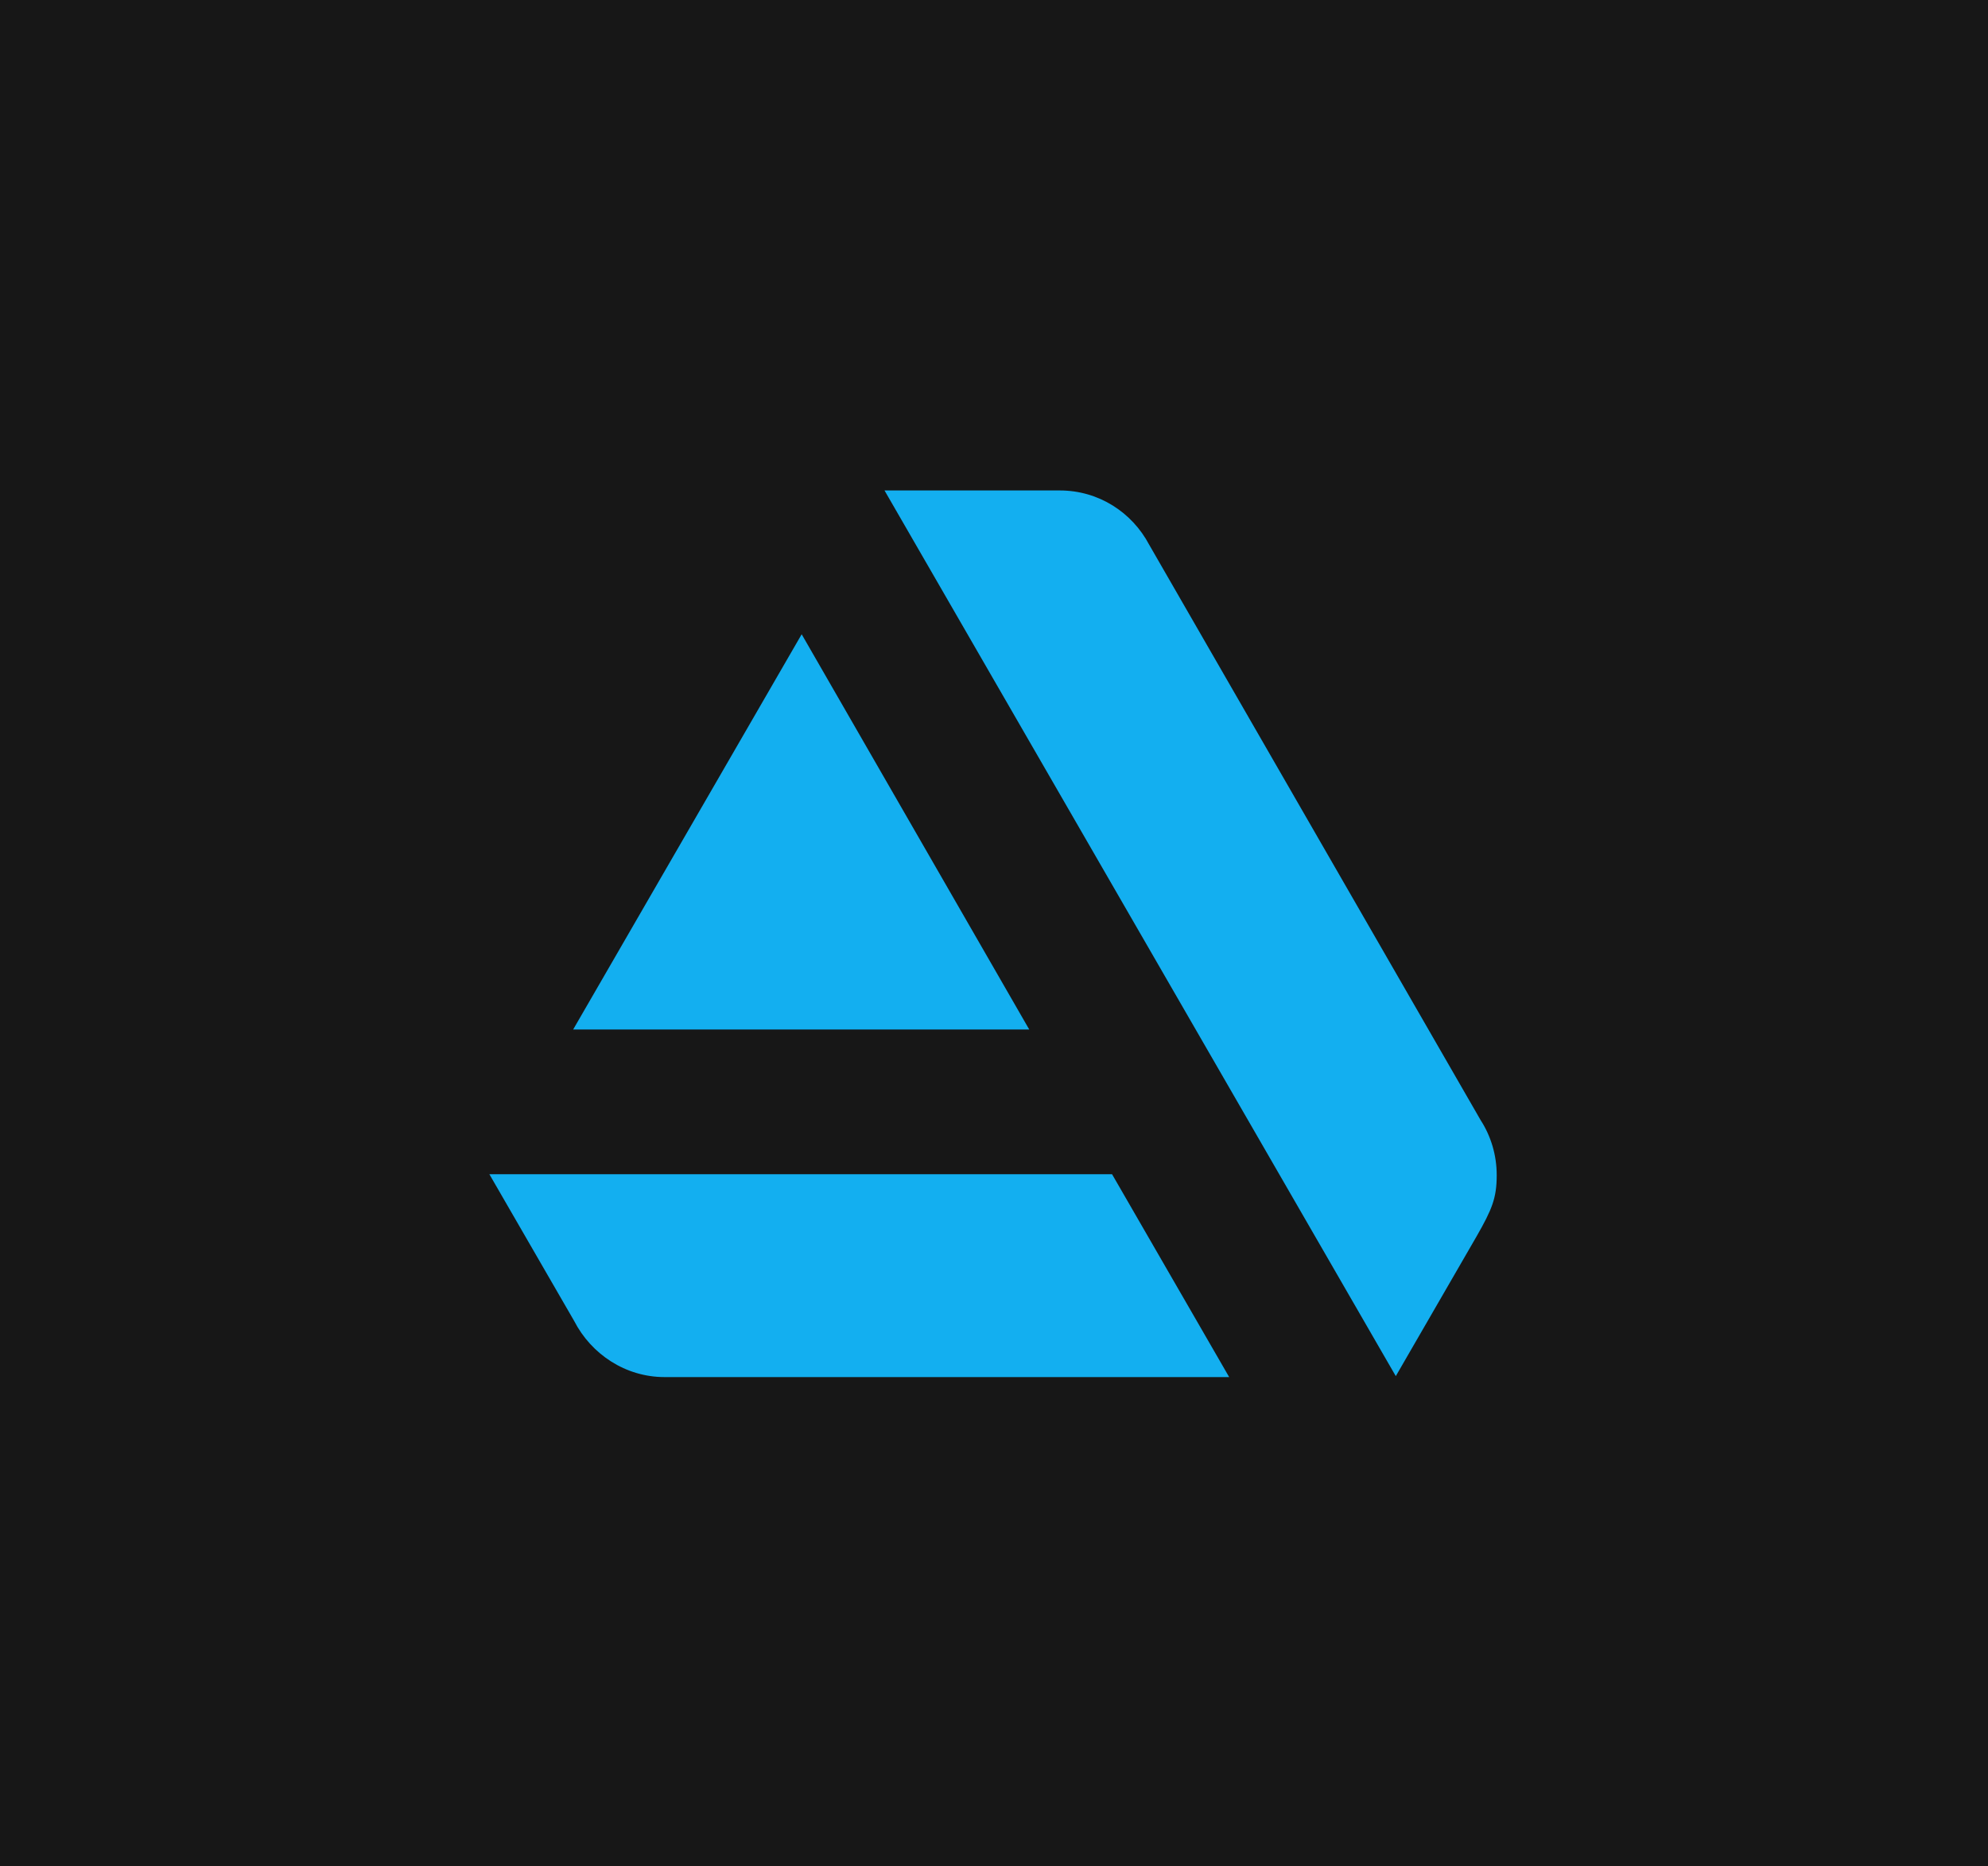
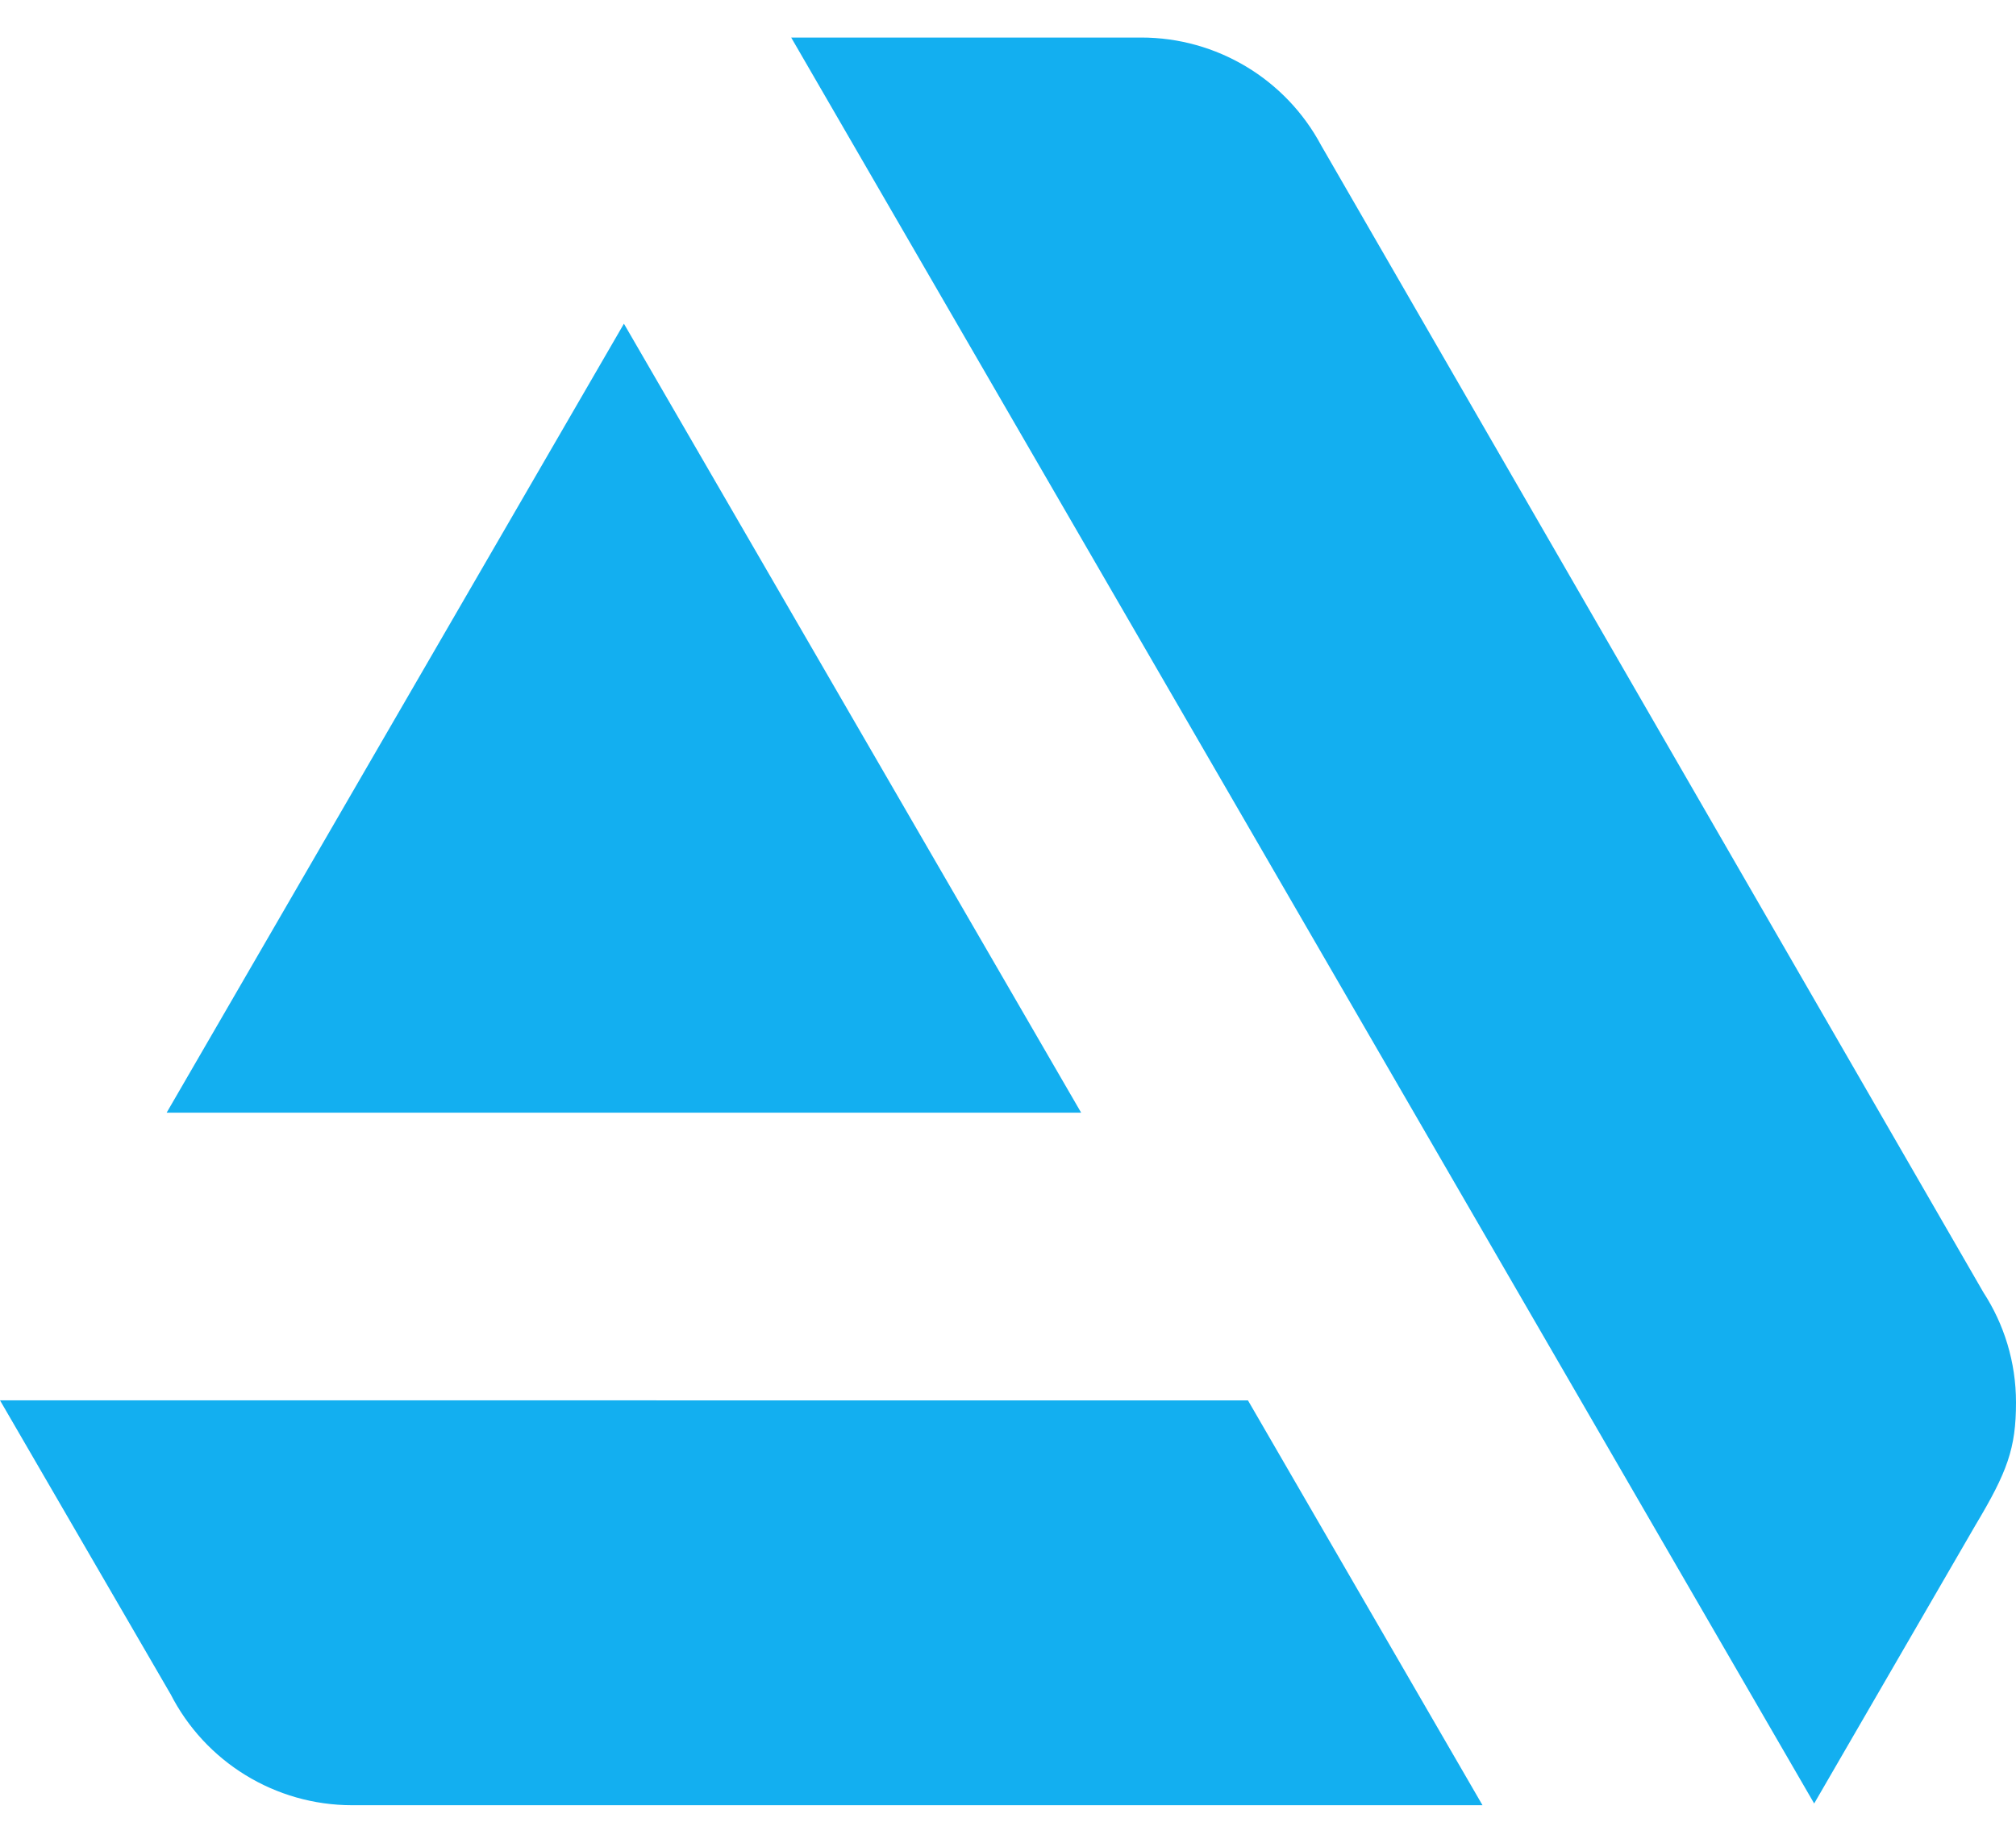
- <svg xmlns="http://www.w3.org/2000/svg" version="1.1" id="Layer_1" x="0px" y="0px" viewBox="0 0 208.8 195.9" style="enable-background:new 0 0 208.8 195.9;" xml:space="preserve">
-   <style type="text/css">
- 	.st0{fill:#171717;}
- 	.st1{fill:#13AFF0;}
- </style>
-   <rect class="st0" width="208.8" height="196" />
-   <g>
-     <path class="st1" d="M51.4,123.3l8.9,15.4l0,0c1.8,3.5,5.4,5.9,9.5,5.9l0,0l0,0h59.3l-12.3-21.3H51.4z" />
-     <path class="st1" d="M157.2,123.4c0-2.1-0.6-4.1-1.7-5.8l-34.8-60.4c-1.8-3.4-5.3-5.7-9.4-5.7H92.9l53.7,93l8.5-14.7   C156.7,127,157.2,125.8,157.2,123.4z" />
-     <polygon class="st1" points="108.1,108.1 84.2,66.6 60.2,108.1  " />
-   </g>
+ <svg xmlns="http://www.w3.org/2000/svg" width="35" height="32" fill="none" viewBox="0 0 35 32">
+   <path fill="#13AFF0" fill-rule="evenodd" d="M35 24.354c0-.704-.208-1.36-.565-1.91L22.937 2.525A3.54 3.54 0 0 0 19.813.652h-6.077l17.76 30.666 2.8-4.833c.553-.925.704-1.334.704-2.131m-35-.037 2.956 5.093h.001a3.54 3.54 0 0 0 3.157 1.938h19.624l-4.072-7.03zM10.832 5.621l7.938 13.701H2.893z" clip-rule="evenodd" />
</svg>
